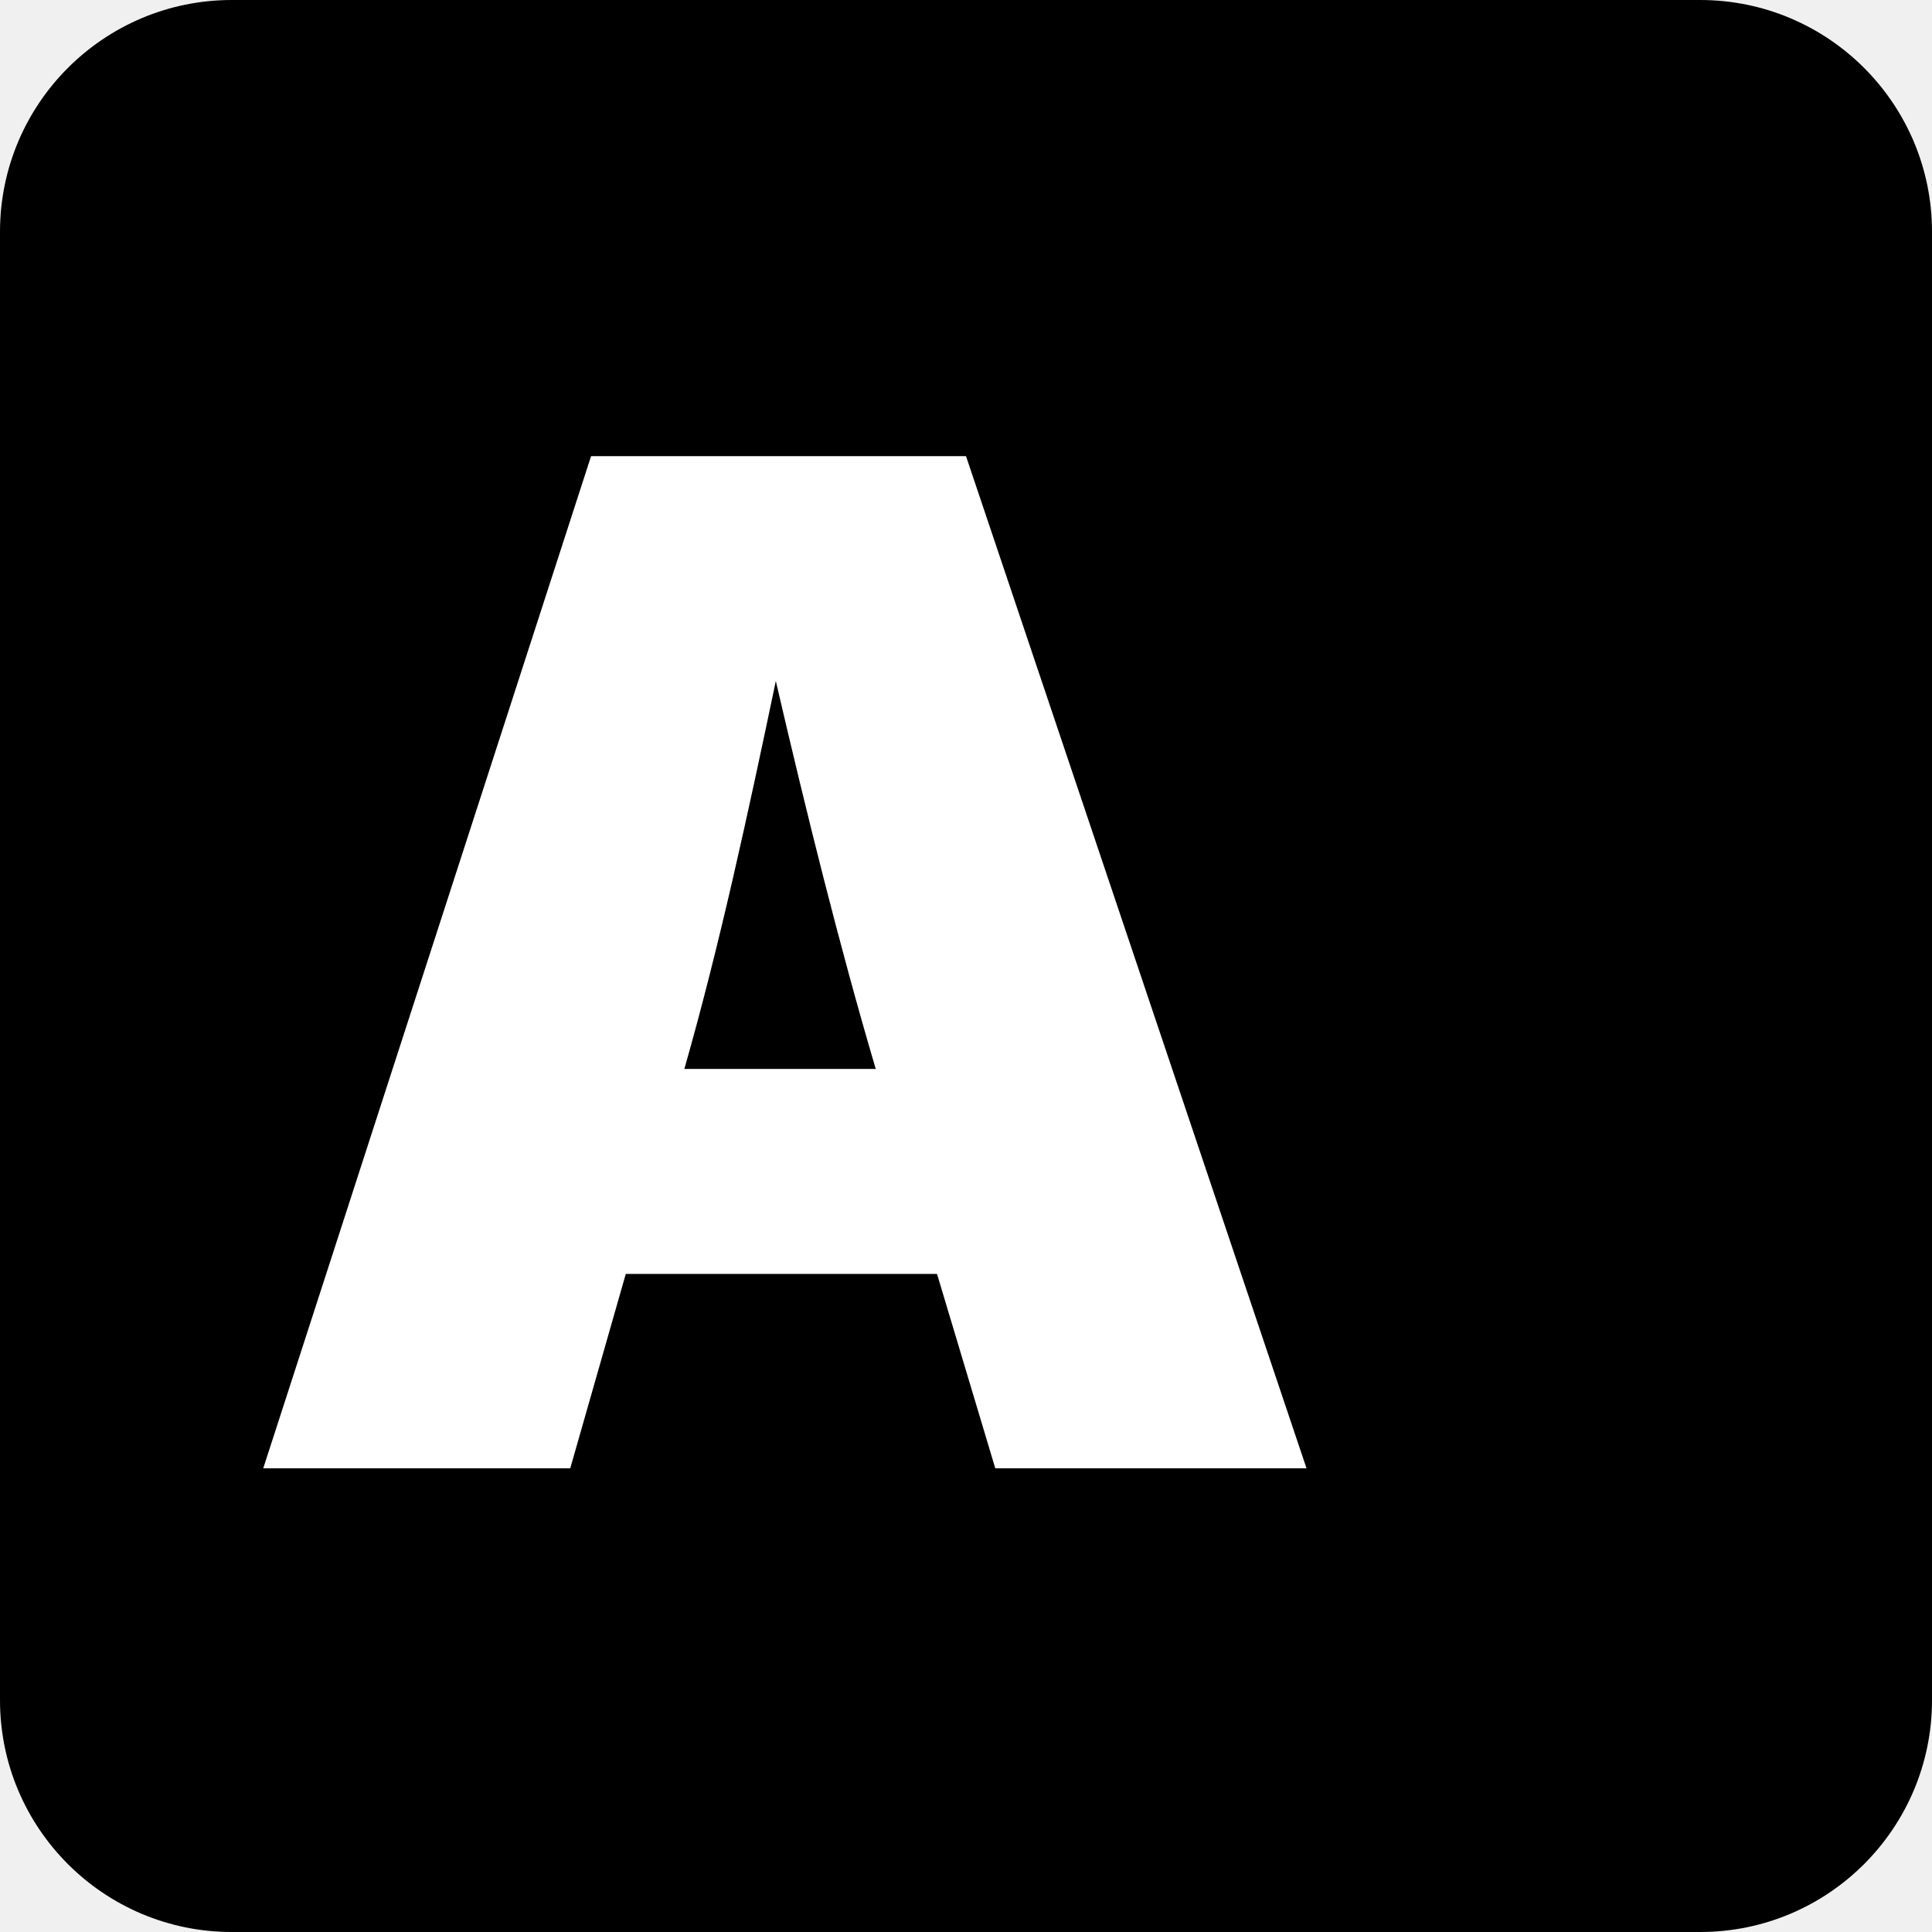
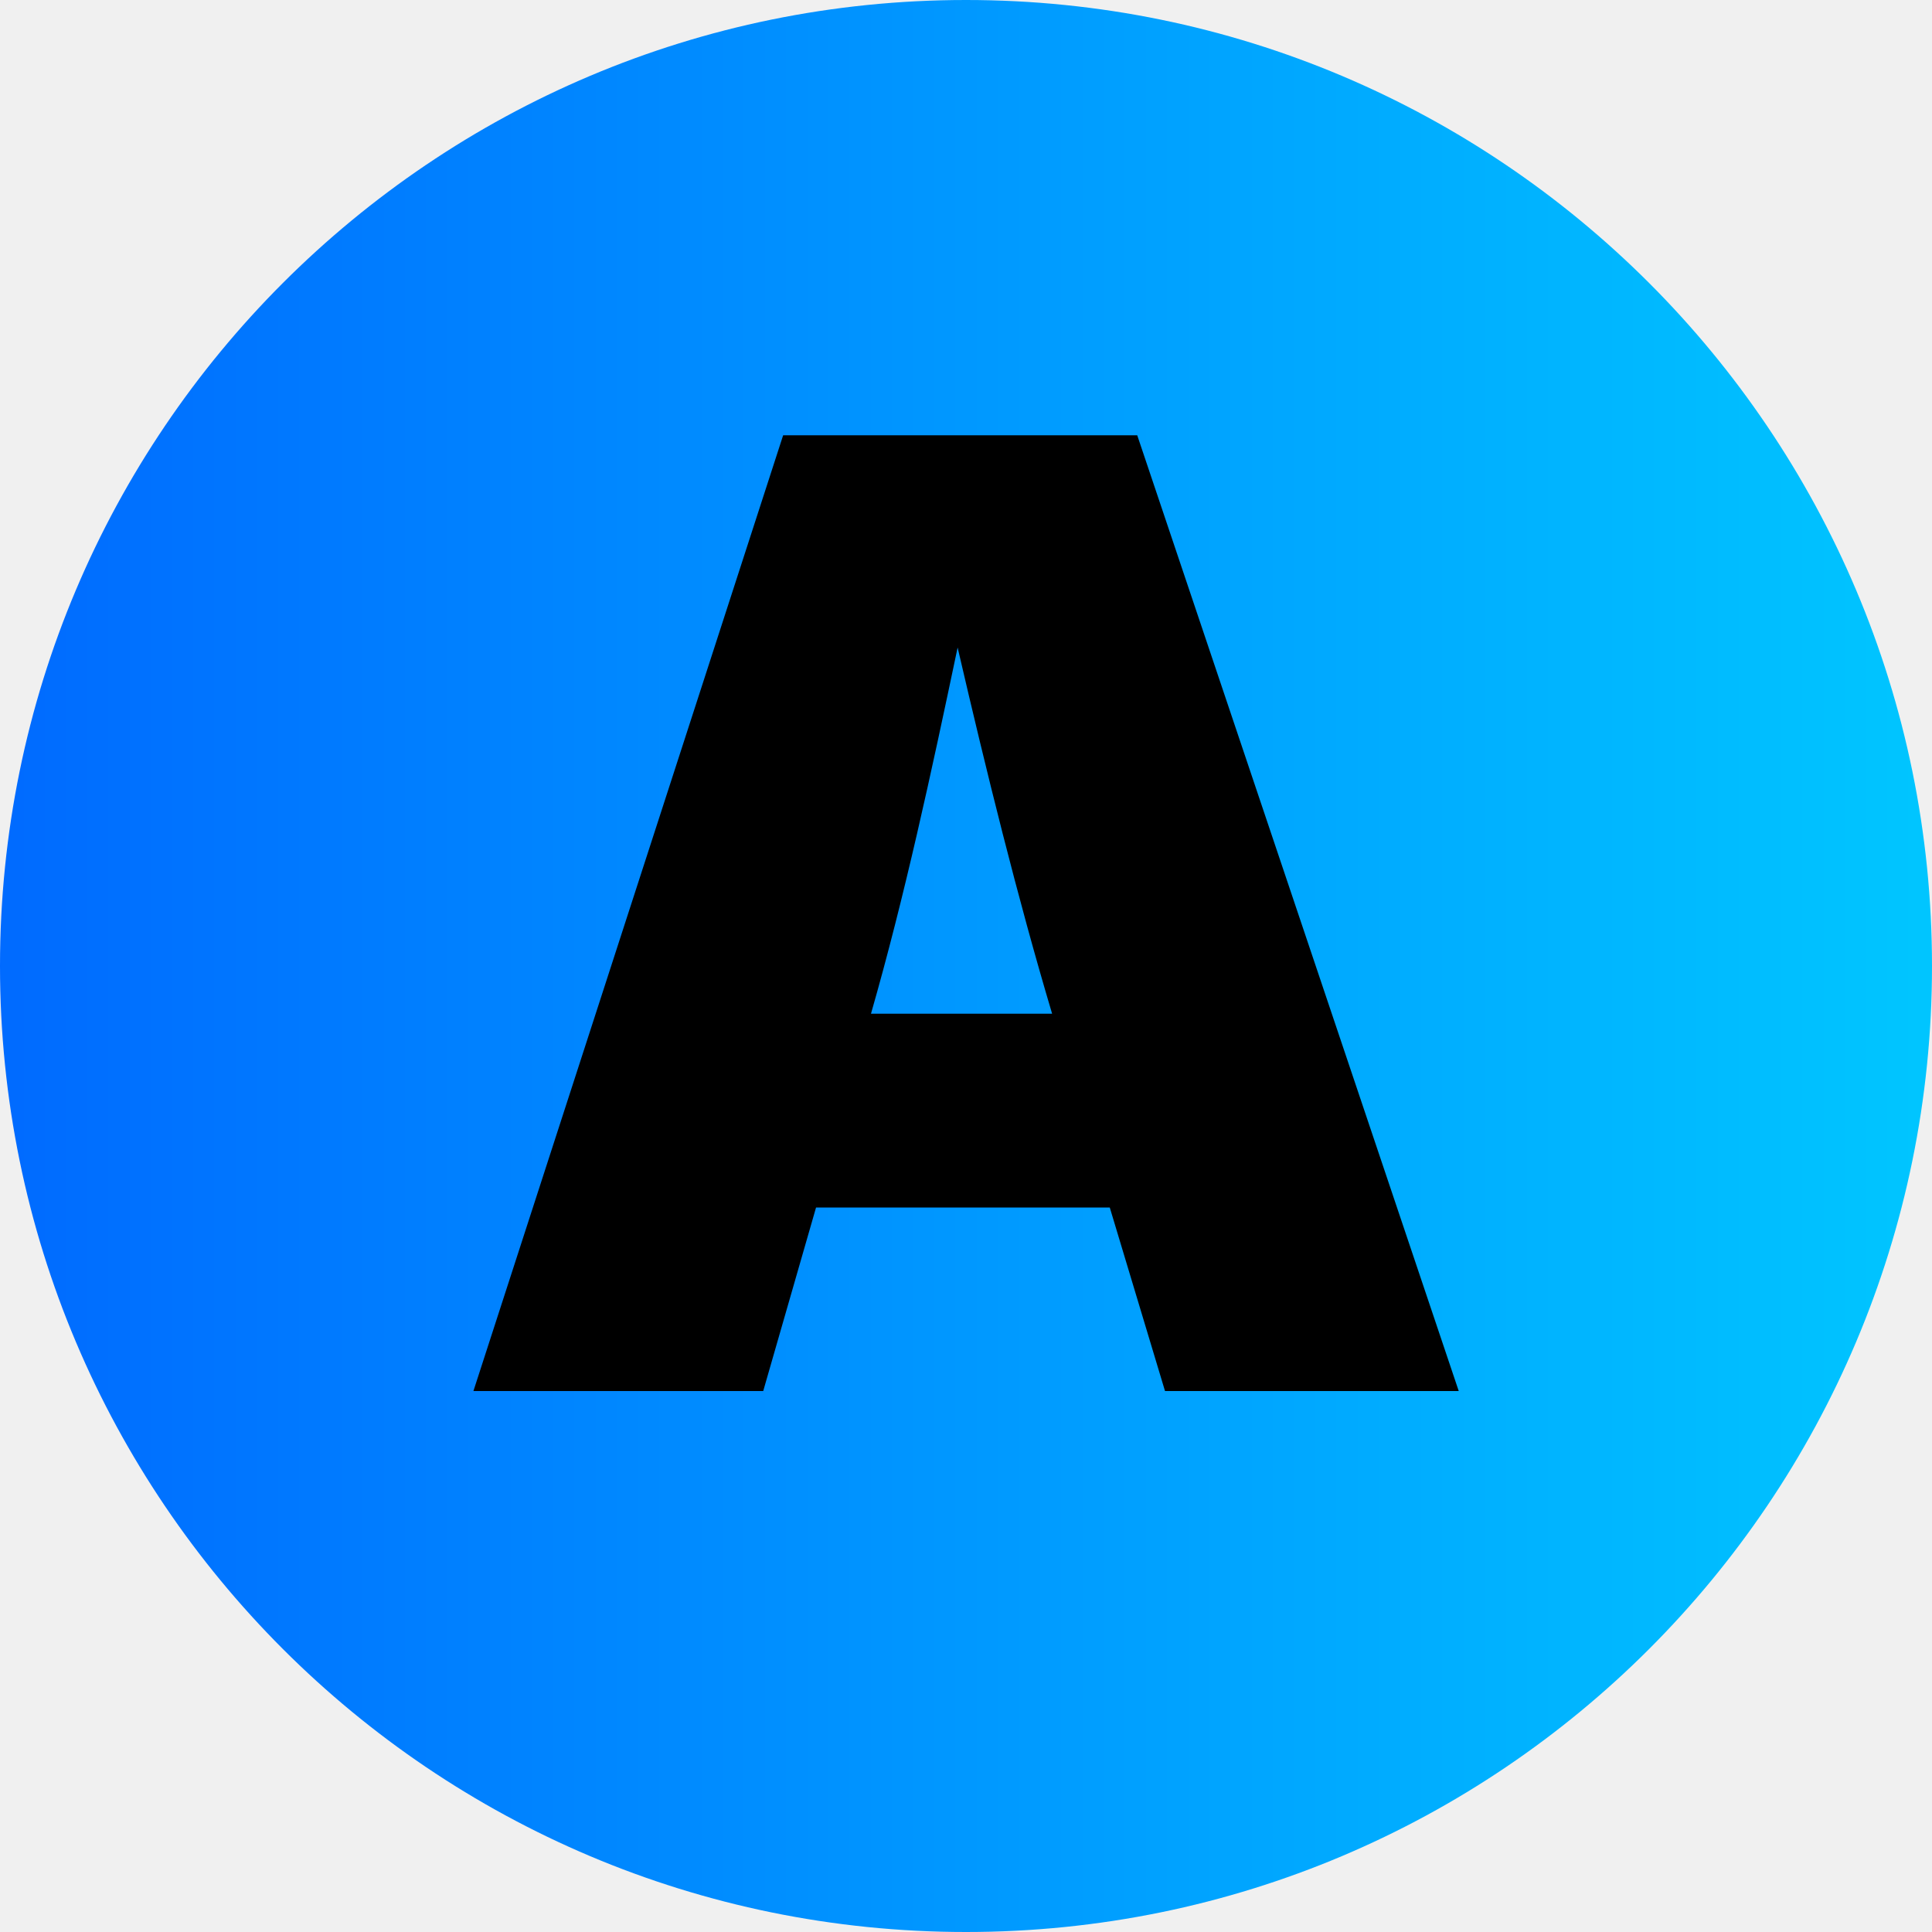
<svg xmlns="http://www.w3.org/2000/svg" viewBox="0 0 100 100">
-   <rect width="100" height="100" rx="12" fill="#000" />
-   <text x="12" y="76" font-family="Inter, system-ui, sans-serif" font-size="72" font-weight="900" fill="#fff">A</text>
+   <defs>
+     <linearGradient id="bg" x1="0" y1="0" x2="1" y2="0">
+       <stop offset="0%" stop-color="#006aff" />
+       <stop offset="100%" stop-color="#00c6ff" />
+     </linearGradient>
+   </defs>
+   <circle cx="50" cy="50" r="50" fill="url(#bg)" />
+   <text x="50" y="72" text-anchor="middle" font-family="Inter, system-ui, sans-serif" font-size="68" font-weight="900" fill="#000">A</text>
</svg>
